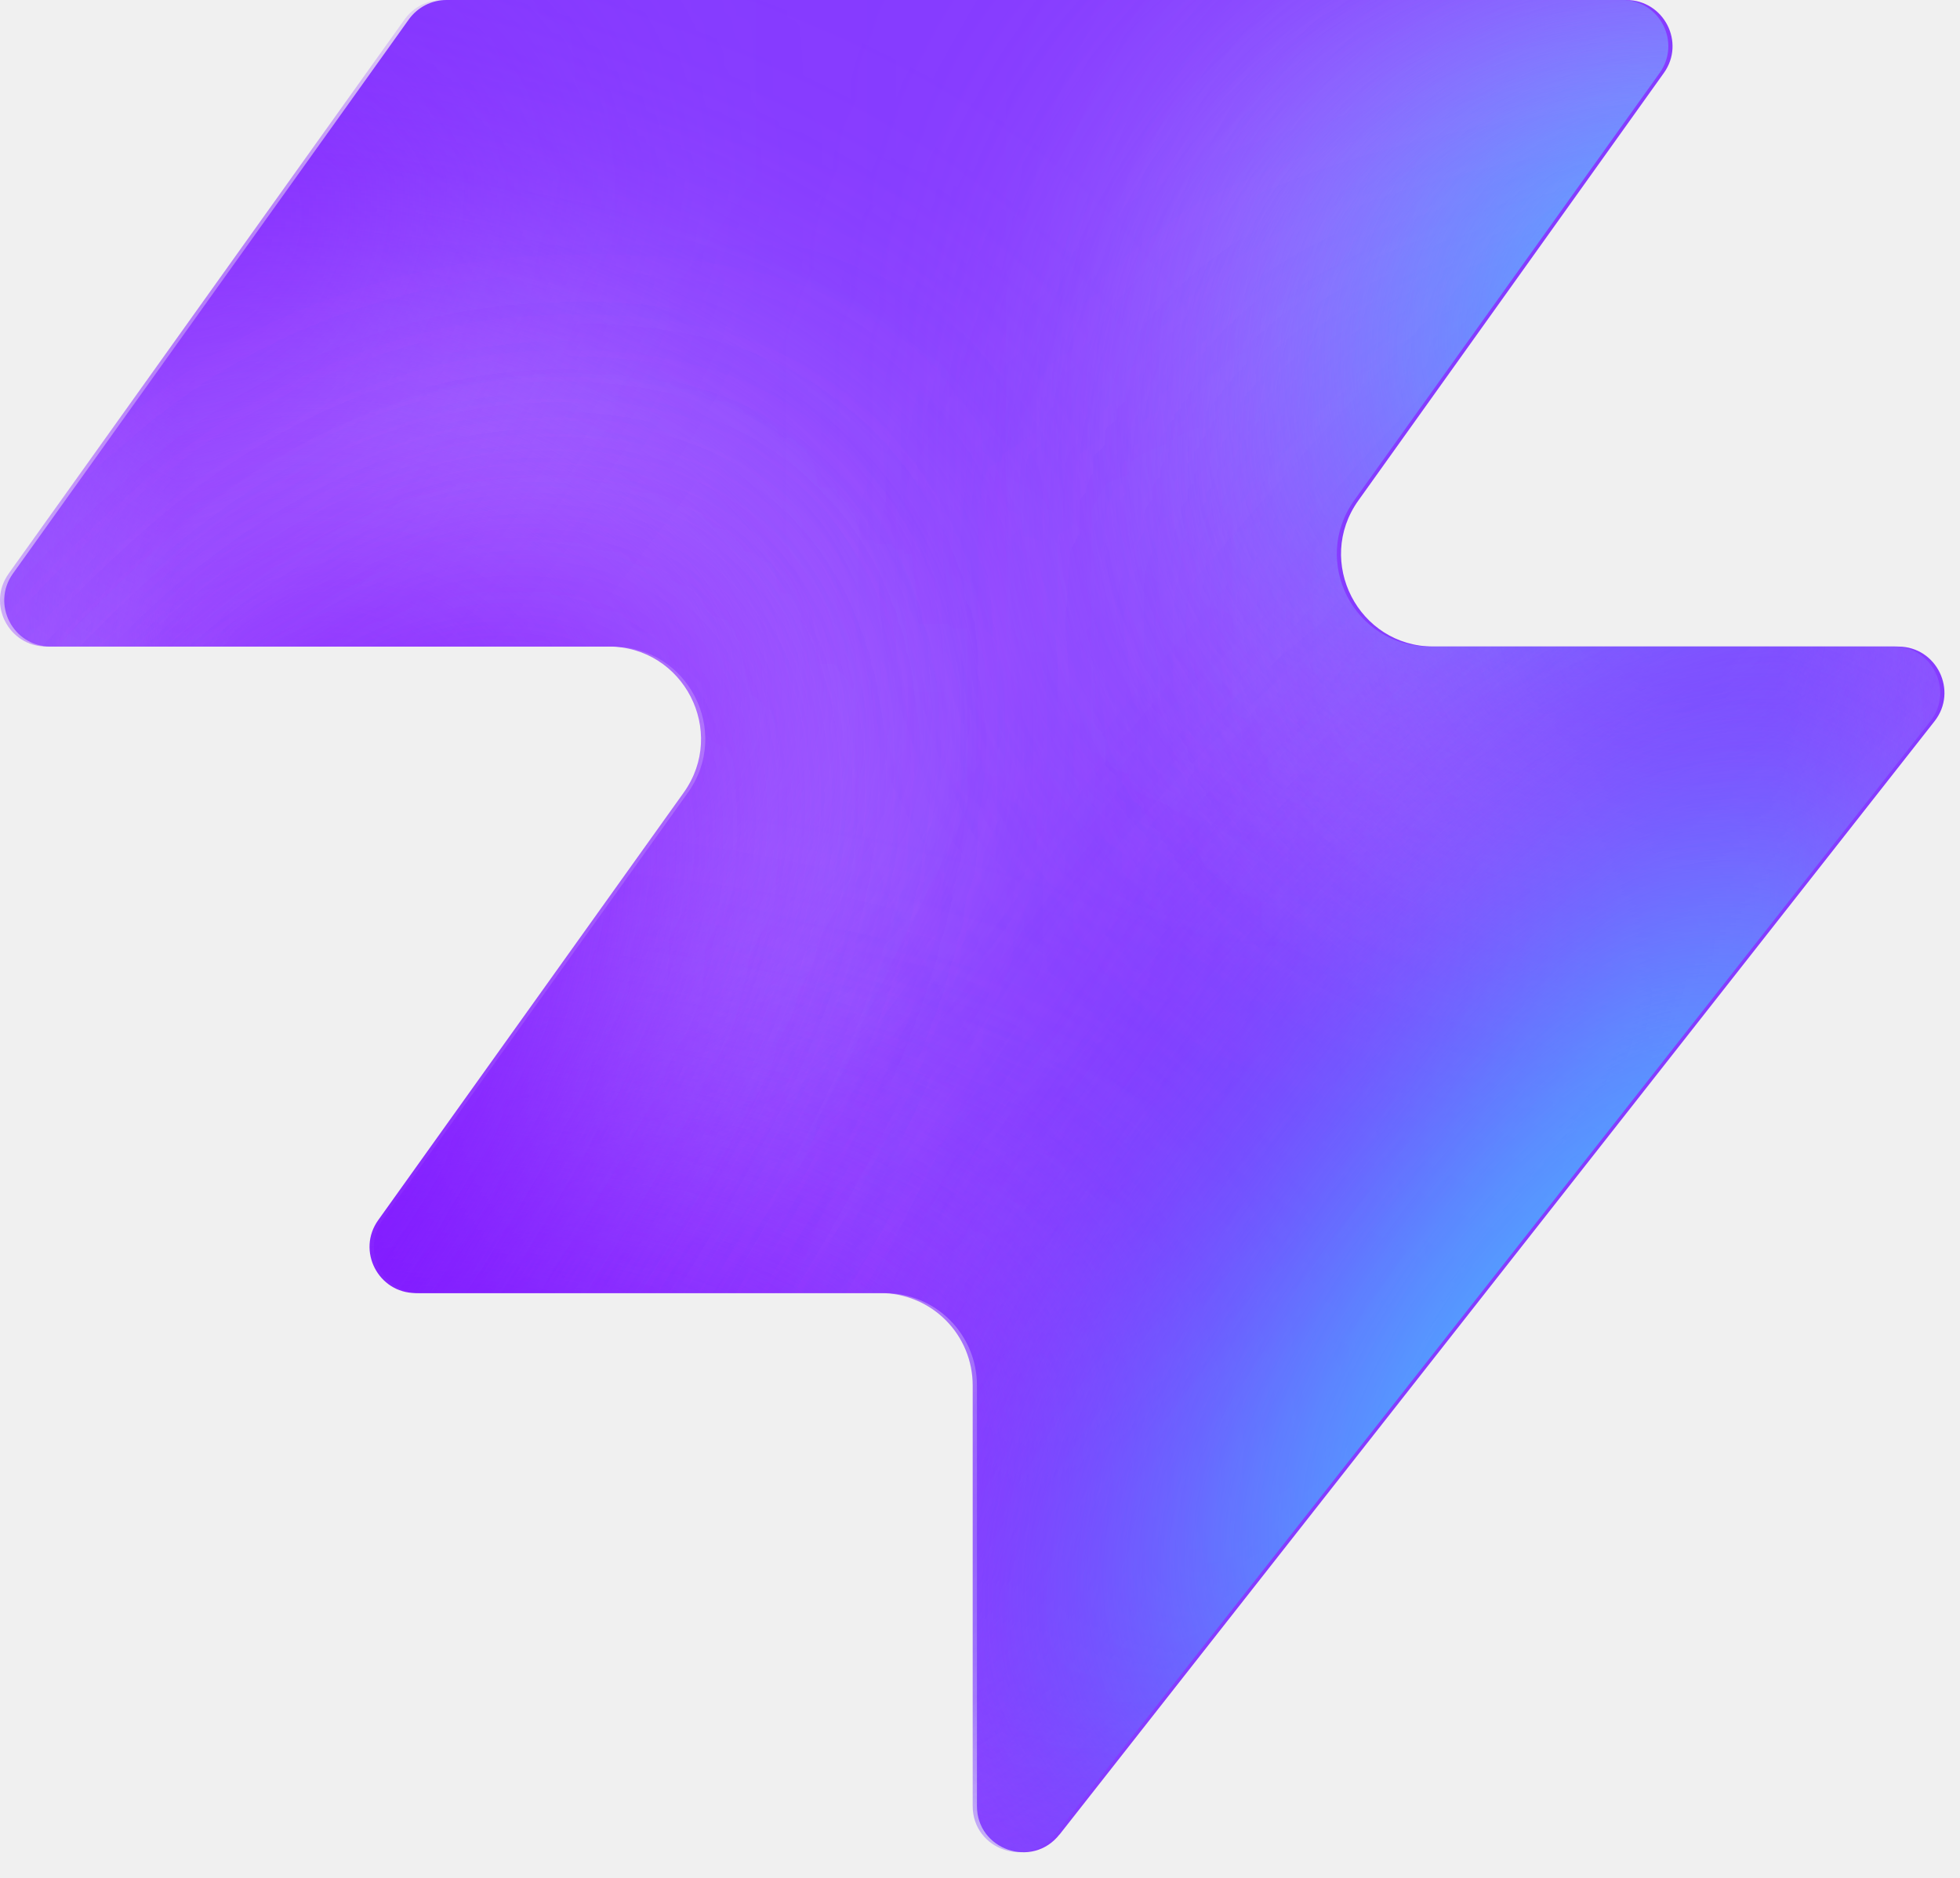
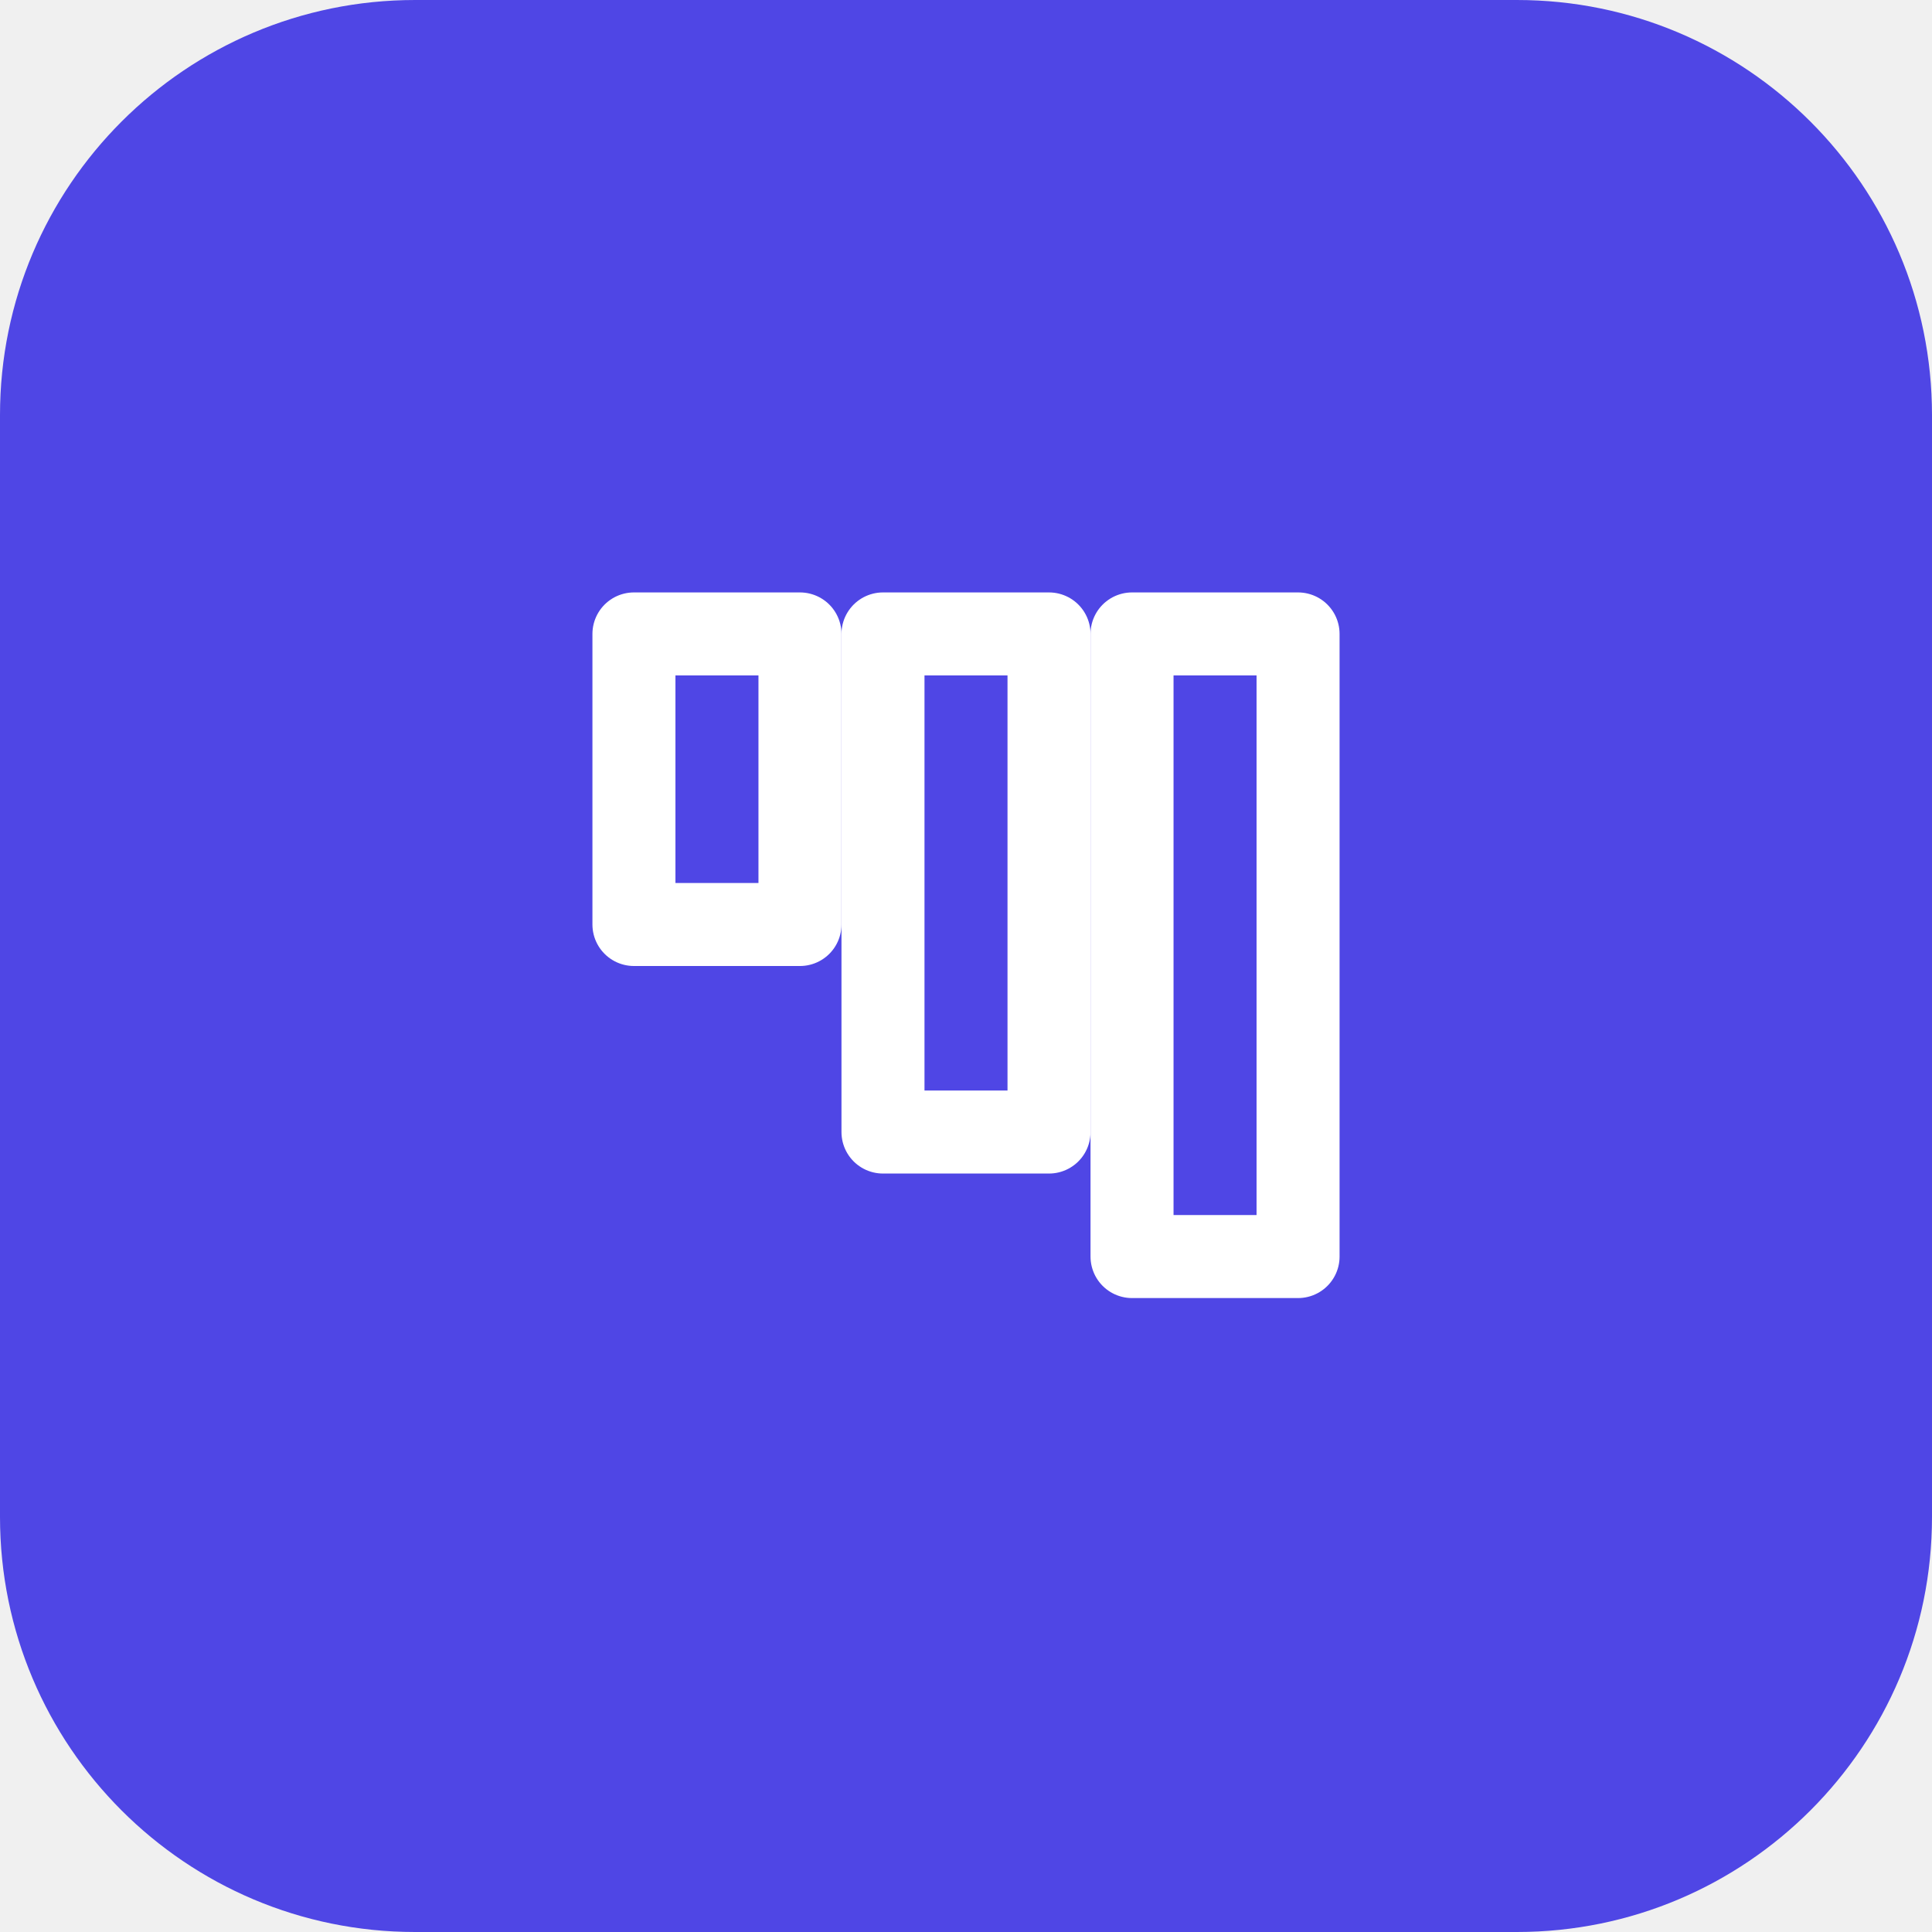
- <svg xmlns="http://www.w3.org/2000/svg" width="48" height="46" fill="none" viewBox="0 0 48 46">
-   <path fill="#863bff" d="M25.946 44.938c-.664.845-2.021.375-2.021-.698V33.937a2.26 2.26 0 0 0-2.262-2.262H10.287c-.92 0-1.456-1.04-.92-1.788l7.48-10.471c1.07-1.497 0-3.578-1.842-3.578H1.237c-.92 0-1.456-1.04-.92-1.788L10.013.474c.214-.297.556-.474.92-.474h28.894c.92 0 1.456 1.04.92 1.788l-7.48 10.471c-1.07 1.498 0 3.579 1.842 3.579h11.377c.943 0 1.473 1.088.89 1.83L25.947 44.94z" style="fill:#863bff;fill:color(display-p3 .525 .23 1);fill-opacity:1" />
-   <mask id="a" width="48" height="46" x="0" y="0" maskUnits="userSpaceOnUse" style="mask-type:alpha">
-     <path fill="#000" d="M25.842 44.938c-.664.844-2.021.375-2.021-.698V33.937a2.26 2.26 0 0 0-2.262-2.262H10.183c-.92 0-1.456-1.04-.92-1.788l7.48-10.471c1.07-1.498 0-3.579-1.842-3.579H1.133c-.92 0-1.456-1.04-.92-1.787L9.91.473c.214-.297.556-.474.92-.474h28.894c.92 0 1.456 1.04.92 1.788l-7.48 10.471c-1.07 1.498 0 3.578 1.842 3.578h11.377c.943 0 1.473 1.088.89 1.832L25.843 44.94z" style="fill:#000;fill-opacity:1" />
-   </mask>
-   <g mask="url(#a)">
-     <g filter="url(#b)">
-       <ellipse cx="5.508" cy="14.704" fill="#ede6ff" rx="5.508" ry="14.704" style="fill:#ede6ff;fill:color(display-p3 .927 .903 1);fill-opacity:1" transform="matrix(.00324 1 1 -.00324 -4.47 31.516)" />
-     </g>
-     <g filter="url(#c)">
-       <ellipse cx="10.399" cy="29.851" fill="#ede6ff" rx="10.399" ry="29.851" style="fill:#ede6ff;fill:color(display-p3 .927 .903 1);fill-opacity:1" transform="matrix(.00324 1 1 -.00324 -39.328 7.883)" />
-     </g>
-     <g filter="url(#d)">
-       <ellipse cx="5.508" cy="30.487" fill="#7e14ff" rx="5.508" ry="30.487" style="fill:#7e14ff;fill:color(display-p3 .492 .077 1);fill-opacity:1" transform="rotate(89.814 -25.913 -14.639)scale(1 -1)" />
-     </g>
-     <g filter="url(#e)">
-       <ellipse cx="5.508" cy="30.599" fill="#7e14ff" rx="5.508" ry="30.599" style="fill:#7e14ff;fill:color(display-p3 .492 .077 1);fill-opacity:1" transform="rotate(89.814 -32.644 -3.334)scale(1 -1)" />
-     </g>
-     <g filter="url(#f)">
-       <ellipse cx="5.508" cy="30.599" fill="#7e14ff" rx="5.508" ry="30.599" style="fill:#7e14ff;fill:color(display-p3 .492 .077 1);fill-opacity:1" transform="matrix(.00324 1 1 -.00324 -34.34 30.47)" />
-     </g>
-     <g filter="url(#g)">
-       <ellipse cx="14.072" cy="22.078" fill="#ede6ff" rx="14.072" ry="22.078" style="fill:#ede6ff;fill:color(display-p3 .927 .903 1);fill-opacity:1" transform="rotate(93.35 24.506 48.493)scale(-1 1)" />
-     </g>
-     <g filter="url(#h)">
-       <ellipse cx="3.47" cy="21.501" fill="#7e14ff" rx="3.47" ry="21.501" style="fill:#7e14ff;fill:color(display-p3 .492 .077 1);fill-opacity:1" transform="rotate(89.009 28.708 47.59)scale(-1 1)" />
-     </g>
-     <g filter="url(#i)">
-       <ellipse cx="3.47" cy="21.501" fill="#7e14ff" rx="3.47" ry="21.501" style="fill:#7e14ff;fill:color(display-p3 .492 .077 1);fill-opacity:1" transform="rotate(89.009 28.708 47.59)scale(-1 1)" />
-     </g>
-     <g filter="url(#j)">
-       <ellipse cx=".387" cy="8.972" fill="#7e14ff" rx="4.407" ry="29.108" style="fill:#7e14ff;fill:color(display-p3 .492 .077 1);fill-opacity:1" transform="rotate(39.51 .387 8.972)" />
-     </g>
-     <g filter="url(#k)">
-       <ellipse cx="47.523" cy="-6.092" fill="#7e14ff" rx="4.407" ry="29.108" style="fill:#7e14ff;fill:color(display-p3 .492 .077 1);fill-opacity:1" transform="rotate(37.892 47.523 -6.092)" />
-     </g>
-     <g filter="url(#l)">
-       <ellipse cx="41.412" cy="6.333" fill="#47bfff" rx="5.971" ry="9.665" style="fill:#47bfff;fill:color(display-p3 .28 .748 1);fill-opacity:1" transform="rotate(37.892 41.412 6.333)" />
-     </g>
-     <g filter="url(#m)">
-       <ellipse cx="-1.879" cy="38.332" fill="#7e14ff" rx="4.407" ry="29.108" style="fill:#7e14ff;fill:color(display-p3 .492 .077 1);fill-opacity:1" transform="rotate(37.892 -1.88 38.332)" />
-     </g>
-     <g filter="url(#n)">
-       <ellipse cx="-1.879" cy="38.332" fill="#7e14ff" rx="4.407" ry="29.108" style="fill:#7e14ff;fill:color(display-p3 .492 .077 1);fill-opacity:1" transform="rotate(37.892 -1.88 38.332)" />
-     </g>
-     <g filter="url(#o)">
-       <ellipse cx="35.651" cy="29.907" fill="#7e14ff" rx="4.407" ry="29.108" style="fill:#7e14ff;fill:color(display-p3 .492 .077 1);fill-opacity:1" transform="rotate(37.892 35.651 29.907)" />
-     </g>
-     <g filter="url(#p)">
-       <ellipse cx="38.418" cy="32.4" fill="#47bfff" rx="5.971" ry="15.297" style="fill:#47bfff;fill:color(display-p3 .28 .748 1);fill-opacity:1" transform="rotate(37.892 38.418 32.4)" />
-     </g>
+ <svg xmlns="http://www.w3.org/2000/svg" viewBox="0 0 256 256">
+   <rect width="256" height="256" rx="55" fill="#4f46e5" />
+   <g transform="translate(62, 62) scale(5.5)" stroke="white" stroke-width="2" fill="none" stroke-linecap="round" stroke-linejoin="round">
+     <path d="M4 11v-7h4v7H4z" />
+     <path d="M16 4h4v15h-4z" />
+     <path d="M10 16V4h4v12h-4z" />
  </g>
-   <defs>
-     <filter id="b" width="60.045" height="41.654" x="-19.77" y="16.149" color-interpolation-filters="sRGB" filterUnits="userSpaceOnUse">
-       <feFlood flood-opacity="0" result="BackgroundImageFix" />
-       <feBlend in="SourceGraphic" in2="BackgroundImageFix" result="shape" />
-       <feGaussianBlur result="effect1_foregroundBlur_2002_17158" stdDeviation="7.659" />
-     </filter>
-     <filter id="c" width="90.34" height="51.437" x="-54.613" y="-7.533" color-interpolation-filters="sRGB" filterUnits="userSpaceOnUse">
-       <feFlood flood-opacity="0" result="BackgroundImageFix" />
-       <feBlend in="SourceGraphic" in2="BackgroundImageFix" result="shape" />
-       <feGaussianBlur result="effect1_foregroundBlur_2002_17158" stdDeviation="7.659" />
-     </filter>
-     <filter id="d" width="79.355" height="29.4" x="-49.64" y="2.03" color-interpolation-filters="sRGB" filterUnits="userSpaceOnUse">
-       <feFlood flood-opacity="0" result="BackgroundImageFix" />
-       <feBlend in="SourceGraphic" in2="BackgroundImageFix" result="shape" />
-       <feGaussianBlur result="effect1_foregroundBlur_2002_17158" stdDeviation="4.596" />
-     </filter>
-     <filter id="e" width="79.579" height="29.4" x="-45.045" y="20.029" color-interpolation-filters="sRGB" filterUnits="userSpaceOnUse">
-       <feFlood flood-opacity="0" result="BackgroundImageFix" />
-       <feBlend in="SourceGraphic" in2="BackgroundImageFix" result="shape" />
-       <feGaussianBlur result="effect1_foregroundBlur_2002_17158" stdDeviation="4.596" />
-     </filter>
-     <filter id="f" width="79.579" height="29.4" x="-43.513" y="21.178" color-interpolation-filters="sRGB" filterUnits="userSpaceOnUse">
-       <feFlood flood-opacity="0" result="BackgroundImageFix" />
-       <feBlend in="SourceGraphic" in2="BackgroundImageFix" result="shape" />
-       <feGaussianBlur result="effect1_foregroundBlur_2002_17158" stdDeviation="4.596" />
-     </filter>
-     <filter id="g" width="74.749" height="58.852" x="15.756" y="-17.901" color-interpolation-filters="sRGB" filterUnits="userSpaceOnUse">
-       <feFlood flood-opacity="0" result="BackgroundImageFix" />
-       <feBlend in="SourceGraphic" in2="BackgroundImageFix" result="shape" />
-       <feGaussianBlur result="effect1_foregroundBlur_2002_17158" stdDeviation="7.659" />
-     </filter>
-     <filter id="h" width="61.377" height="25.362" x="23.548" y="2.284" color-interpolation-filters="sRGB" filterUnits="userSpaceOnUse">
-       <feFlood flood-opacity="0" result="BackgroundImageFix" />
-       <feBlend in="SourceGraphic" in2="BackgroundImageFix" result="shape" />
-       <feGaussianBlur result="effect1_foregroundBlur_2002_17158" stdDeviation="4.596" />
-     </filter>
-     <filter id="i" width="61.377" height="25.362" x="23.548" y="2.284" color-interpolation-filters="sRGB" filterUnits="userSpaceOnUse">
-       <feFlood flood-opacity="0" result="BackgroundImageFix" />
-       <feBlend in="SourceGraphic" in2="BackgroundImageFix" result="shape" />
-       <feGaussianBlur result="effect1_foregroundBlur_2002_17158" stdDeviation="4.596" />
-     </filter>
-     <filter id="j" width="56.045" height="63.649" x="-27.636" y="-22.853" color-interpolation-filters="sRGB" filterUnits="userSpaceOnUse">
-       <feFlood flood-opacity="0" result="BackgroundImageFix" />
-       <feBlend in="SourceGraphic" in2="BackgroundImageFix" result="shape" />
-       <feGaussianBlur result="effect1_foregroundBlur_2002_17158" stdDeviation="4.596" />
-     </filter>
-     <filter id="k" width="54.814" height="64.646" x="20.116" y="-38.415" color-interpolation-filters="sRGB" filterUnits="userSpaceOnUse">
-       <feFlood flood-opacity="0" result="BackgroundImageFix" />
-       <feBlend in="SourceGraphic" in2="BackgroundImageFix" result="shape" />
-       <feGaussianBlur result="effect1_foregroundBlur_2002_17158" stdDeviation="4.596" />
-     </filter>
-     <filter id="l" width="33.541" height="35.313" x="24.641" y="-11.323" color-interpolation-filters="sRGB" filterUnits="userSpaceOnUse">
-       <feFlood flood-opacity="0" result="BackgroundImageFix" />
-       <feBlend in="SourceGraphic" in2="BackgroundImageFix" result="shape" />
-       <feGaussianBlur result="effect1_foregroundBlur_2002_17158" stdDeviation="4.596" />
-     </filter>
-     <filter id="m" width="54.814" height="64.646" x="-29.286" y="6.009" color-interpolation-filters="sRGB" filterUnits="userSpaceOnUse">
-       <feFlood flood-opacity="0" result="BackgroundImageFix" />
-       <feBlend in="SourceGraphic" in2="BackgroundImageFix" result="shape" />
-       <feGaussianBlur result="effect1_foregroundBlur_2002_17158" stdDeviation="4.596" />
-     </filter>
-     <filter id="n" width="54.814" height="64.646" x="-29.286" y="6.009" color-interpolation-filters="sRGB" filterUnits="userSpaceOnUse">
-       <feFlood flood-opacity="0" result="BackgroundImageFix" />
-       <feBlend in="SourceGraphic" in2="BackgroundImageFix" result="shape" />
-       <feGaussianBlur result="effect1_foregroundBlur_2002_17158" stdDeviation="4.596" />
-     </filter>
-     <filter id="o" width="54.814" height="64.646" x="8.244" y="-2.416" color-interpolation-filters="sRGB" filterUnits="userSpaceOnUse">
-       <feFlood flood-opacity="0" result="BackgroundImageFix" />
-       <feBlend in="SourceGraphic" in2="BackgroundImageFix" result="shape" />
-       <feGaussianBlur result="effect1_foregroundBlur_2002_17158" stdDeviation="4.596" />
-     </filter>
-     <filter id="p" width="39.409" height="43.623" x="18.713" y="10.588" color-interpolation-filters="sRGB" filterUnits="userSpaceOnUse">
-       <feFlood flood-opacity="0" result="BackgroundImageFix" />
-       <feBlend in="SourceGraphic" in2="BackgroundImageFix" result="shape" />
-       <feGaussianBlur result="effect1_foregroundBlur_2002_17158" stdDeviation="4.596" />
-     </filter>
-   </defs>
</svg>
